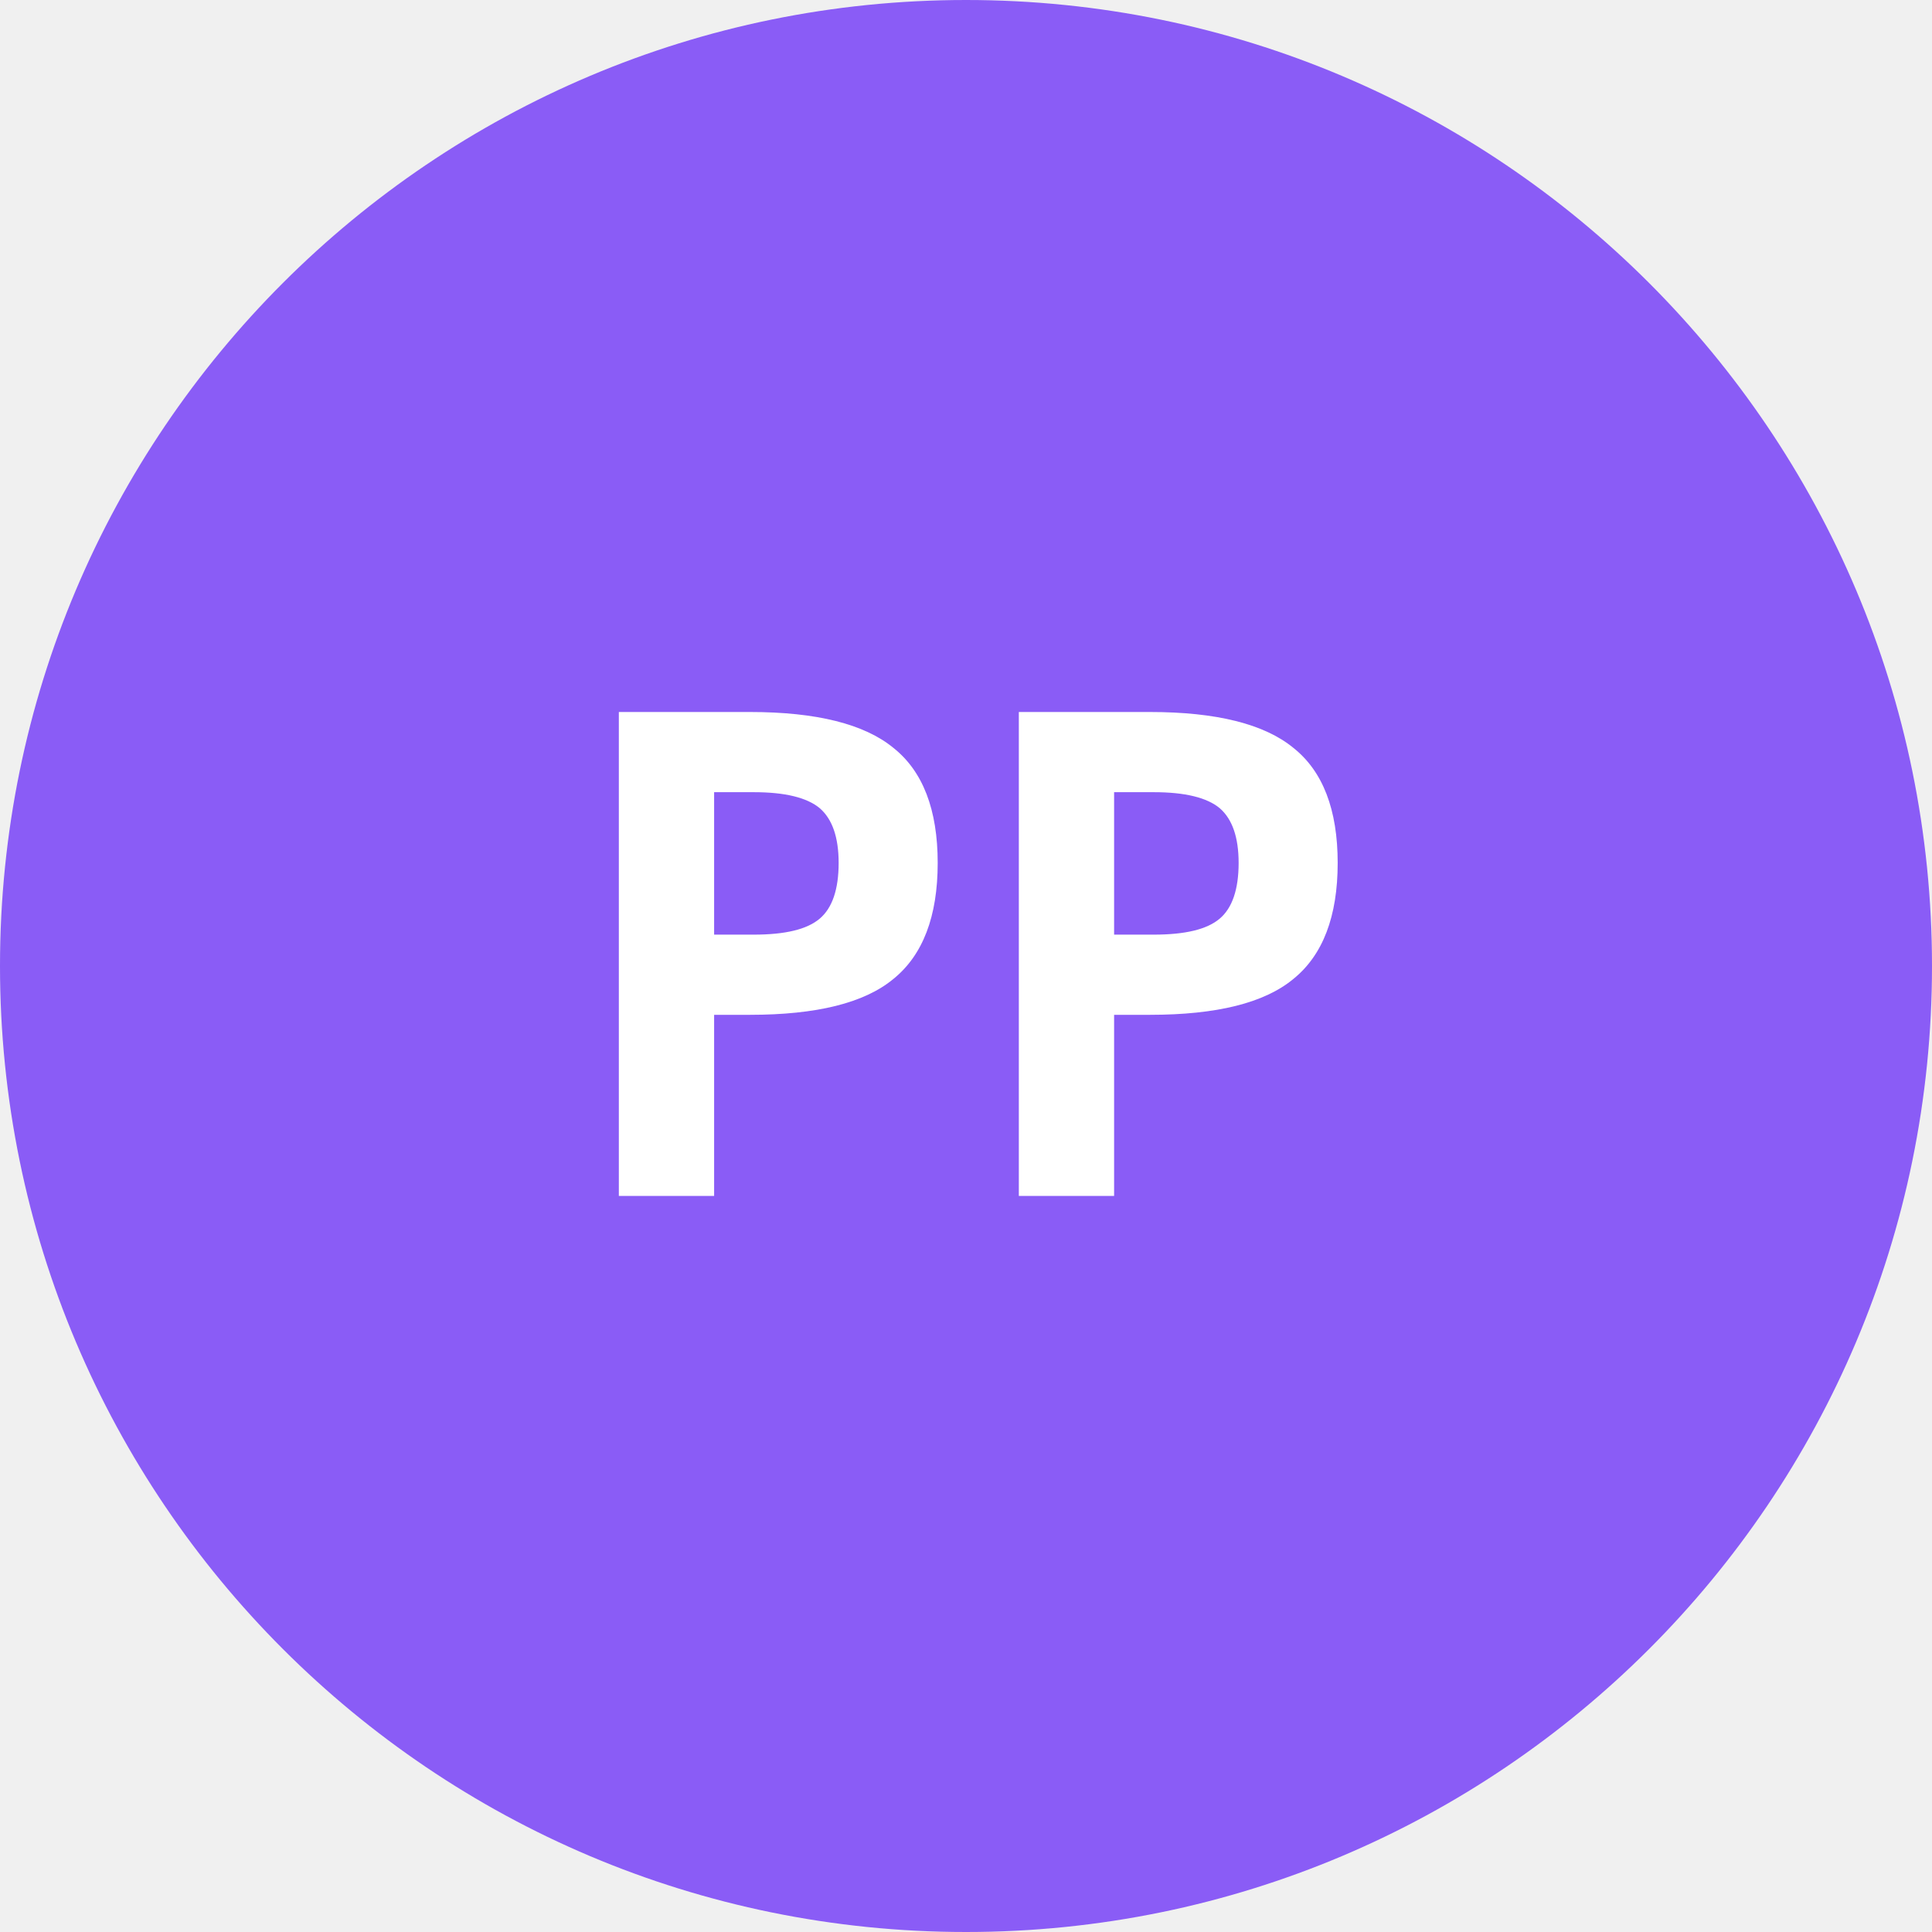
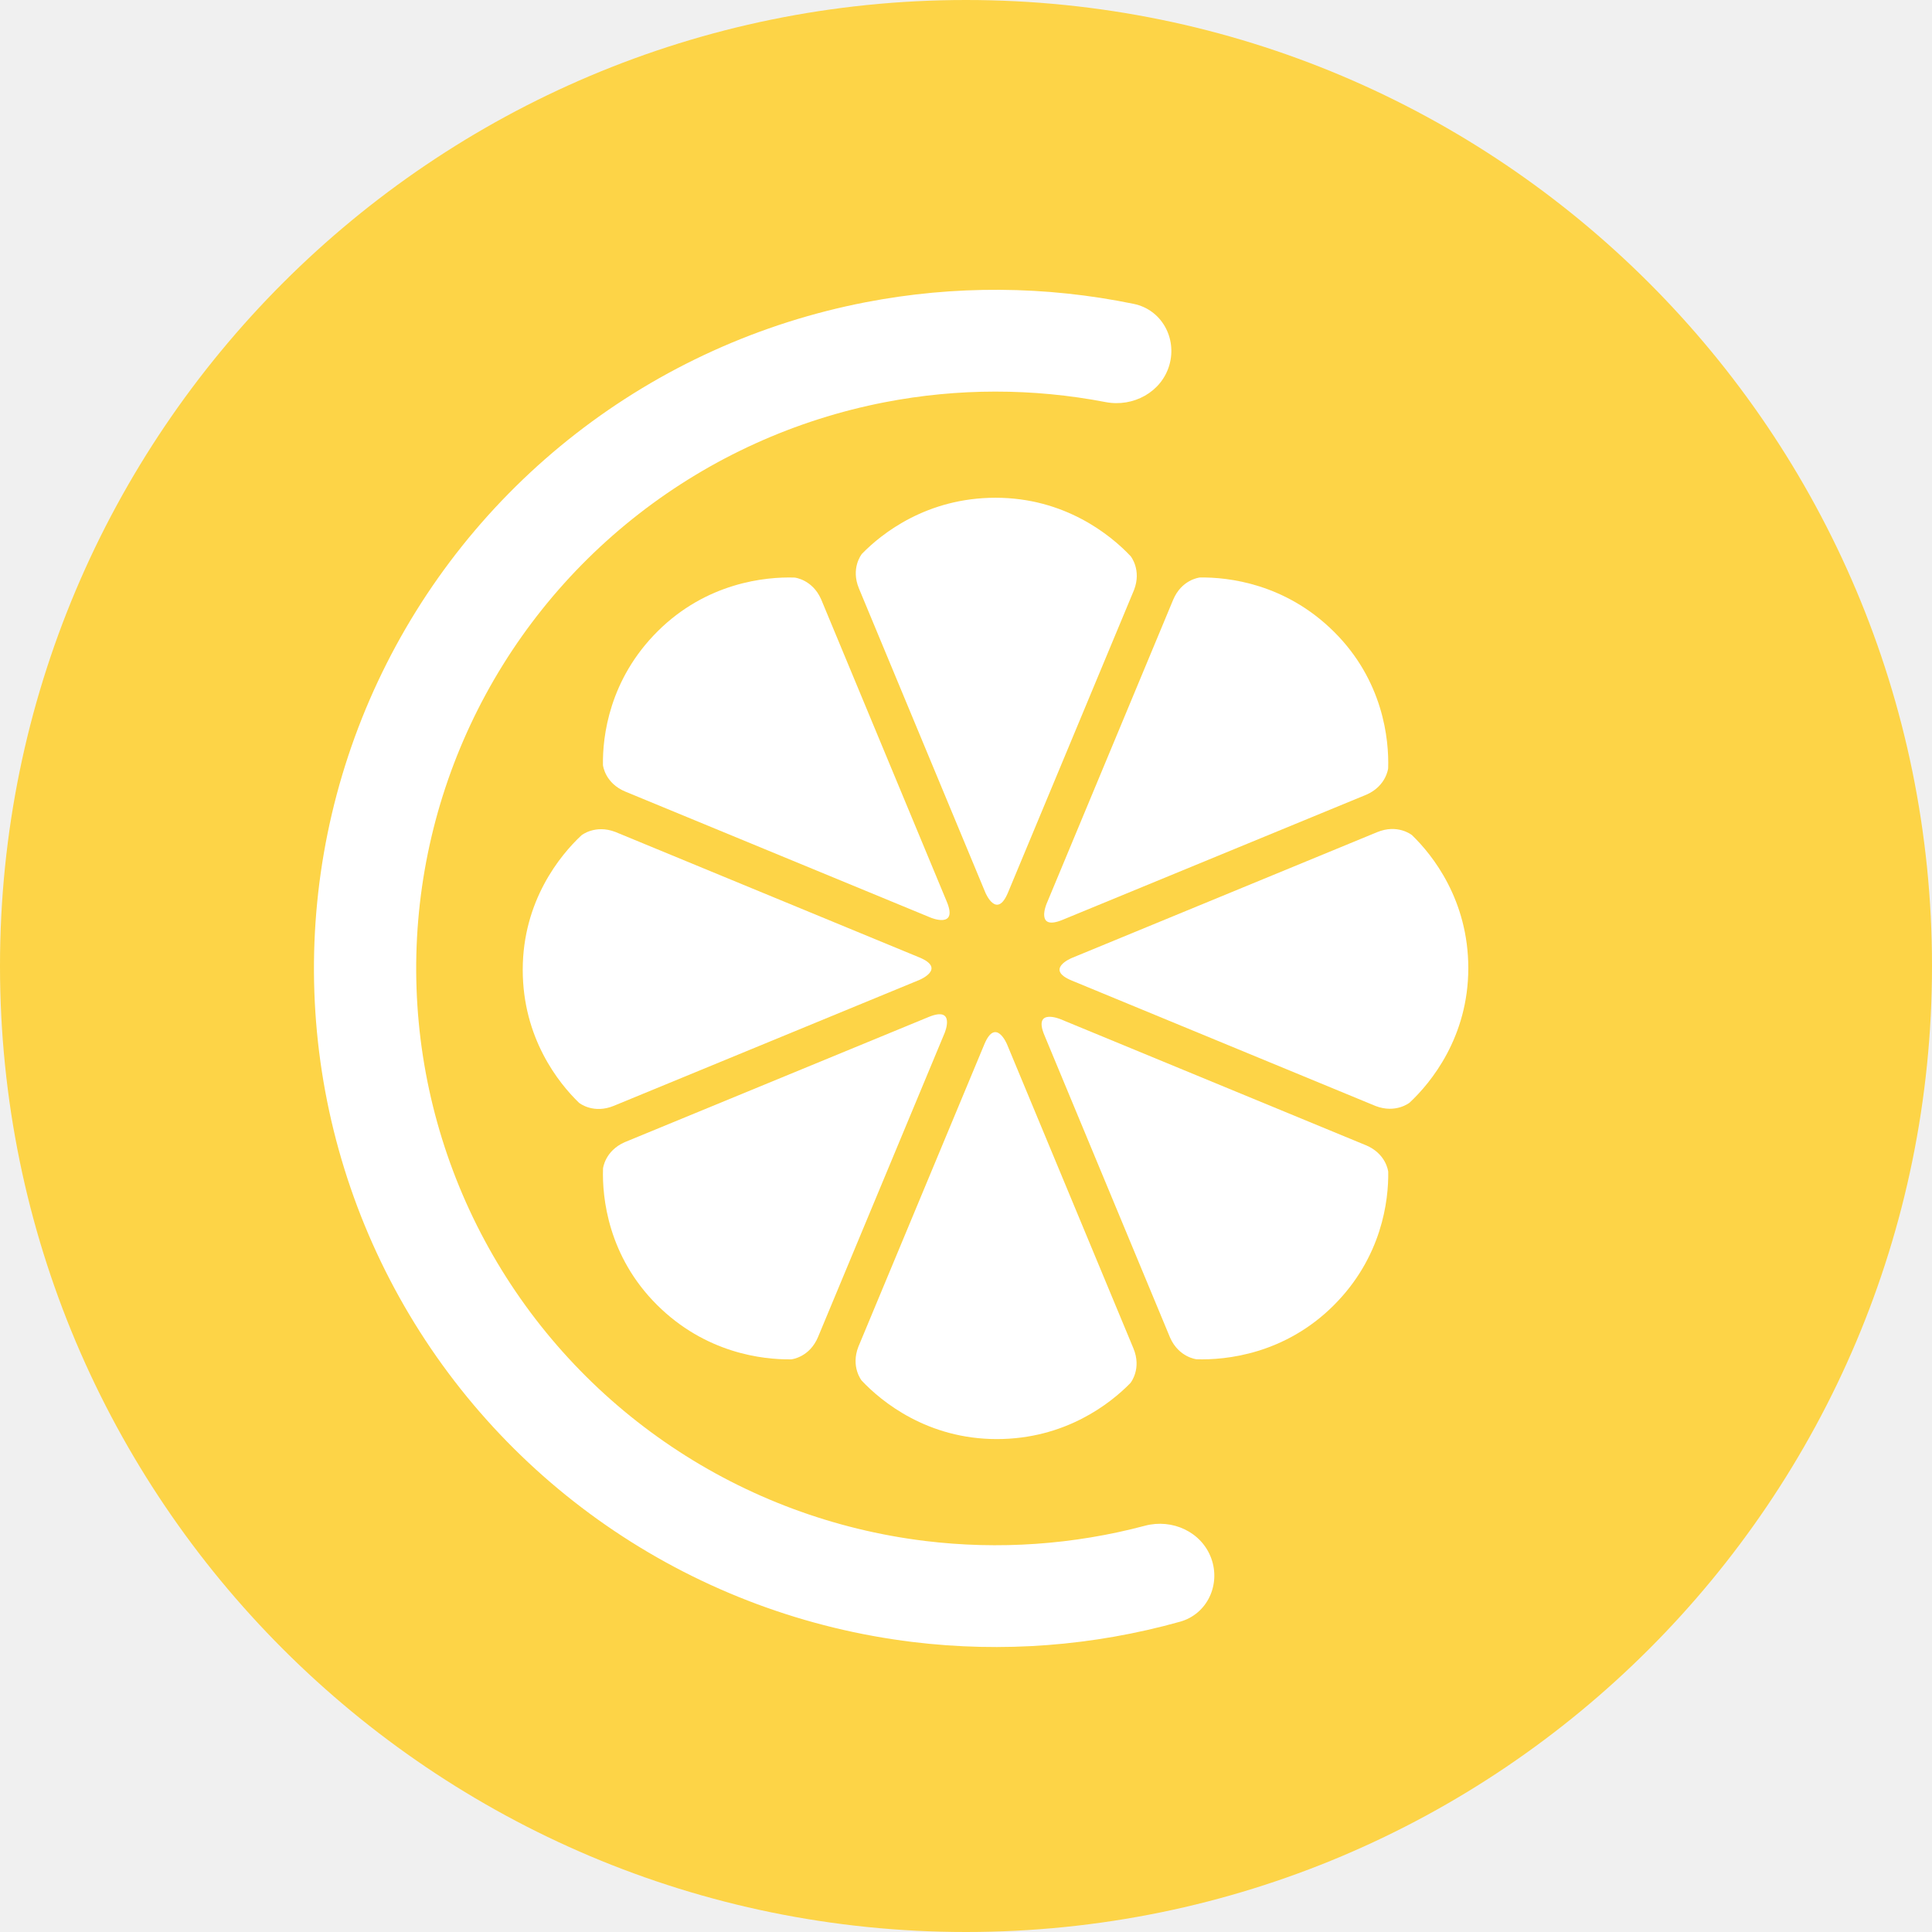
- <svg xmlns="http://www.w3.org/2000/svg" viewBox="0 0 32 32" width="32" height="32" role="img">
-   <circle cx="16" cy="16" r="16" fill="#8a5cf6" />
-   <text x="16" y="16" fill="#fff" font-family="'Geist Mono',ui-monospace,monospace" font-size="11" font-weight="600" text-anchor="middle" dominant-baseline="central">PP</text>
+ <svg xmlns="http://www.w3.org/2000/svg" width="185" height="185" viewBox="0 0 185 185" fill="none">
+   <g clip-path="url(#clip0_471_1102)">
+     <path d="M92.5 185C143.586 185 185 143.586 185 92.5C185 41.414 143.586 0 92.5 0C41.414 0 0 41.414 0 92.5C0 143.586 41.414 185 92.5 185Z" fill="#FDD447" />
+     <path d="M108.268 53.262C106.347 51.217 101.949 47.662 95.332 47.662C88.77 47.662 84.444 51.069 82.536 53.032C82.473 53.111 81.45 54.428 82.249 56.349L94.354 85.47C94.354 85.47 95.434 88.081 96.521 85.47L108.589 56.497C109.336 54.57 108.268 53.262 108.268 53.262Z" fill="white" />
+     <path d="M76.094 55.306C73.284 55.212 67.65 55.794 62.97 60.453C58.331 65.072 57.691 70.526 57.736 73.257C57.748 73.358 57.96 75.009 59.889 75.805L89.132 87.874C89.132 87.874 91.75 88.961 90.664 86.349L78.62 57.367C77.779 55.479 76.094 55.306 76.094 55.306Z" fill="white" />
+     <path d="M55.68 79.984C53.626 81.897 50.055 86.275 50.055 92.863C50.055 99.395 53.477 103.702 55.448 105.601C55.528 105.665 56.852 106.683 58.781 105.888L88.031 93.836C88.031 93.836 90.653 92.761 88.031 91.678L58.929 79.665C56.993 78.921 55.68 79.984 55.68 79.984Z" fill="white" />
+     <path d="M57.743 111.887C57.649 114.685 58.233 120.294 62.913 124.953C67.553 129.572 73.032 130.209 75.775 130.164C75.876 130.153 77.534 129.941 78.334 128.02L90.457 98.907C90.457 98.907 91.548 96.301 88.925 97.382L59.814 109.373C57.917 110.21 57.743 111.887 57.743 111.887Z" fill="white" />
+     <path d="M82.512 132.2C84.433 134.245 88.83 137.8 95.448 137.8C102.009 137.8 106.336 134.393 108.244 132.431C108.307 132.352 109.329 131.034 108.531 129.113L96.426 99.992C96.426 99.992 95.346 97.382 94.259 99.992L82.191 128.965C81.444 130.892 82.512 132.2 82.512 132.2Z" fill="white" />
+     <path d="M114.572 130.157C117.382 130.25 123.017 129.668 127.696 125.009C132.335 120.39 132.975 114.936 132.93 112.205C132.919 112.104 132.706 110.453 130.777 109.657L101.534 97.587C101.534 97.587 98.916 96.501 100.002 99.113L112.046 128.095C112.887 129.983 114.572 130.157 114.572 130.157Z" fill="white" />
+     <path d="M134.974 105.587C137.027 103.674 140.598 99.296 140.598 92.708C140.598 86.176 137.176 81.869 135.205 79.969C135.126 79.906 133.802 78.888 131.872 79.683L102.623 91.735C102.623 91.735 100 92.809 102.623 93.892L131.724 105.907C133.66 106.65 134.974 105.587 134.974 105.587Z" fill="white" />
+     <path d="M132.923 73.576C133.017 70.778 132.433 65.168 127.753 60.51C123.113 55.891 117.635 55.254 114.892 55.299C114.79 55.31 113.132 55.522 112.332 57.443L100.21 86.556C100.21 86.556 99.118 89.162 101.742 88.081L130.852 76.09C132.749 75.253 132.923 73.576 132.923 73.576Z" fill="white" />
+     <path d="M115.982 149.214C116.907 151.743 115.6 154.559 112.998 155.287C104.687 157.614 95.979 158.28 87.378 157.228C77.155 155.979 67.373 152.337 58.834 146.603C50.295 140.869 43.24 133.204 38.246 124.235C33.252 115.266 30.462 105.247 30.102 94.999C29.743 84.75 31.825 74.563 36.178 65.269C40.531 55.975 47.032 47.839 55.148 41.525C63.265 35.212 72.767 30.901 82.879 28.944C91.384 27.298 100.118 27.357 108.571 29.101C111.219 29.647 112.719 32.365 111.974 34.952C111.229 37.539 108.52 39.013 105.866 38.502C98.905 37.162 91.736 37.16 84.747 38.512C76.152 40.175 68.075 43.84 61.176 49.206C54.277 54.573 48.751 61.489 45.051 69.388C41.351 77.288 39.581 85.948 39.887 94.659C40.192 103.37 42.564 111.886 46.809 119.509C51.053 127.133 57.05 133.648 64.309 138.522C71.567 143.397 79.881 146.491 88.571 147.554C95.638 148.418 102.79 147.917 109.64 146.097C112.252 145.403 115.057 146.685 115.982 149.214Z" fill="white" />
+   </g>
+   <defs>
+     <clipPath id="clip0_471_1102">
+       <rect width="185" height="185" fill="white" />
+     </clipPath>
+   </defs>
</svg>
